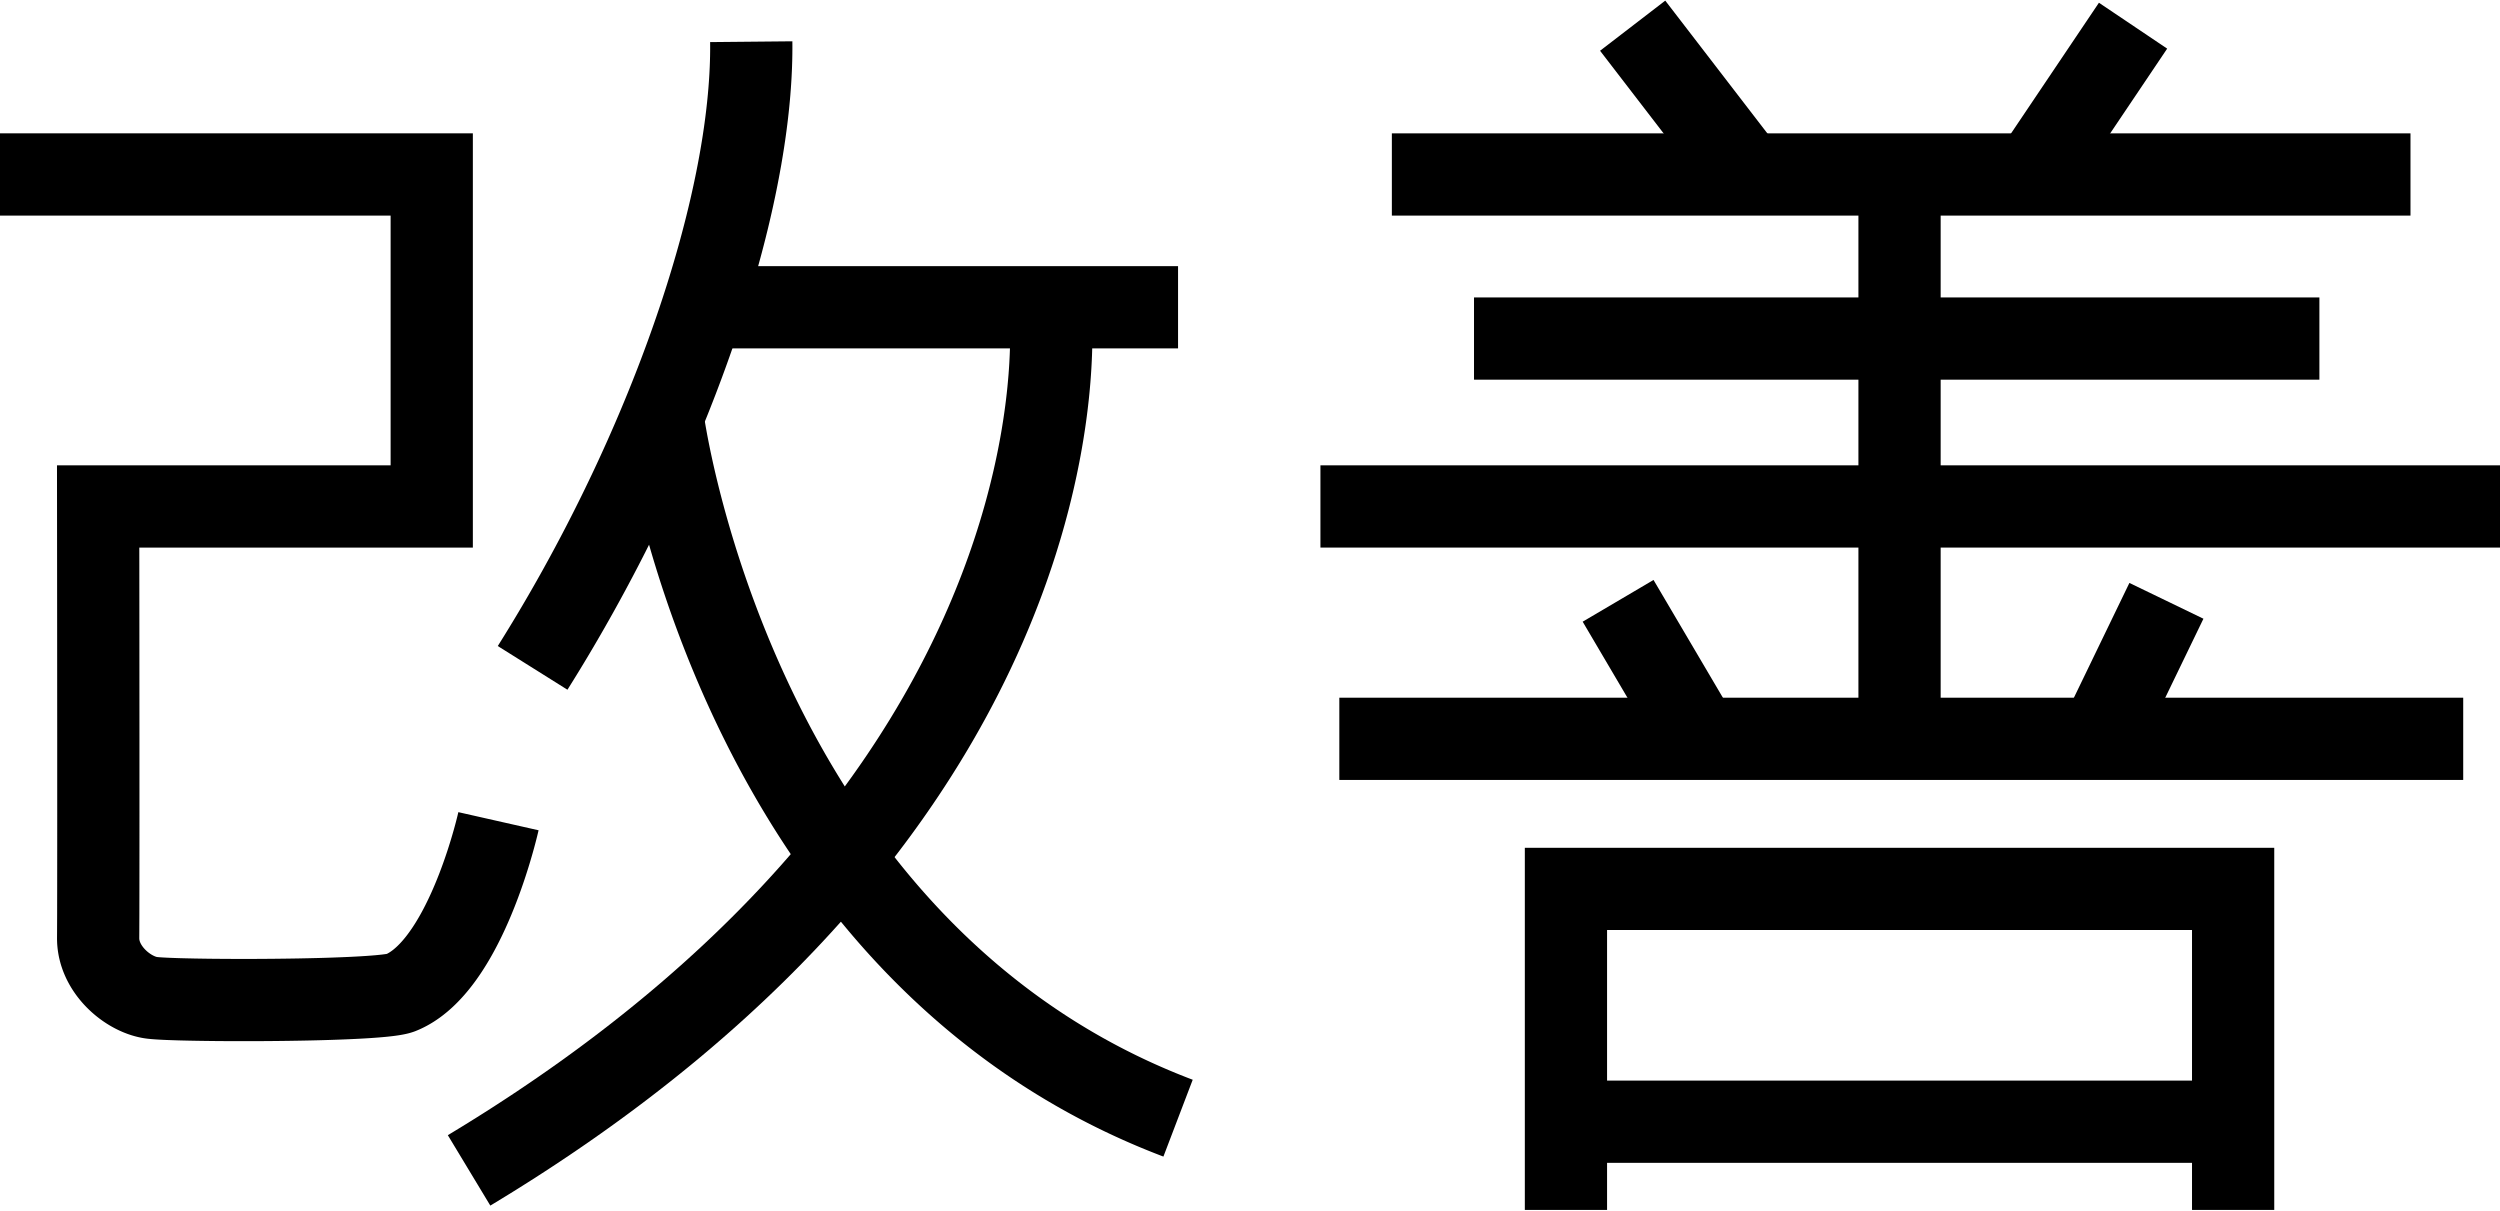
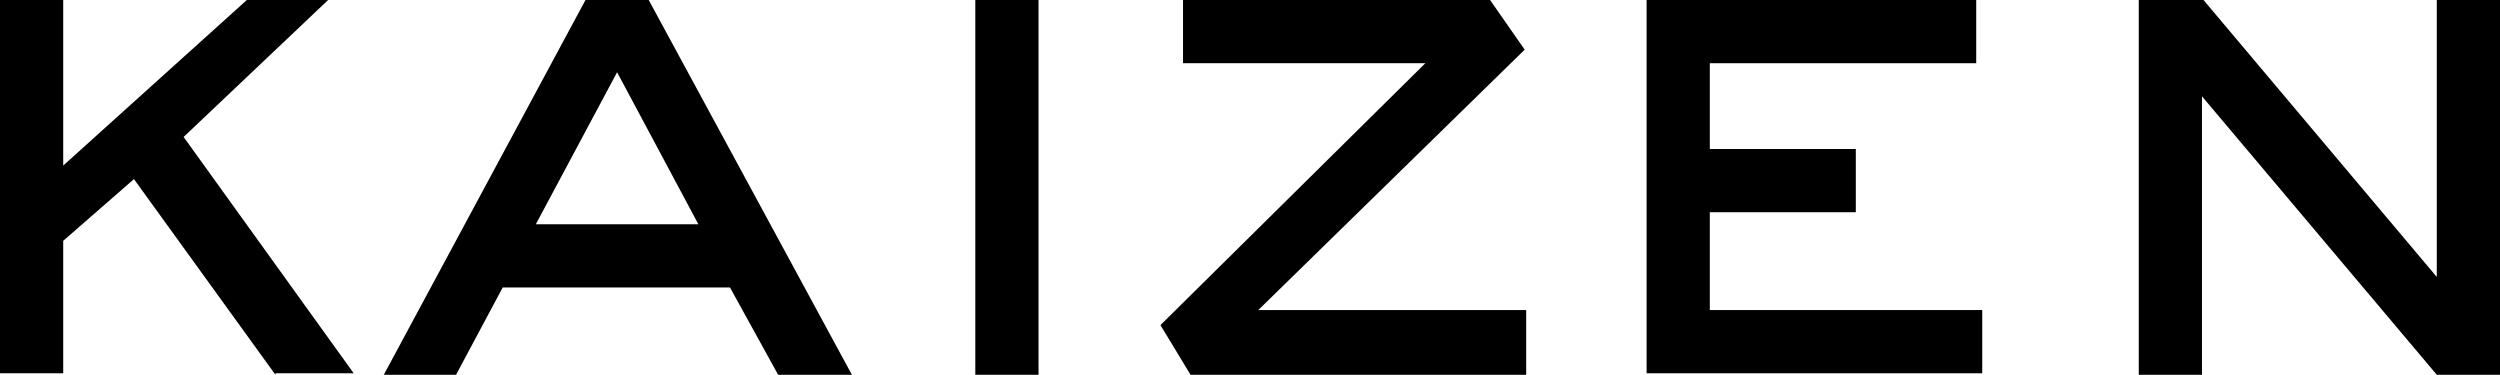
- <svg xmlns="http://www.w3.org/2000/svg" style="isolation:isolate" viewBox="0 0 190 91.905" height="92" width="190">
-   <defs>
-     <clipPath id="a">
-       <path d="M0 0h190v91.905H0z" />
-     </clipPath>
-   </defs>
-   <g clip-path="url(#a)">
-     <path d="M18.327 79.081l-.391-.001-.386-.001-.38-.002-.375-.002-.369-.003-.361-.004-.354-.004-.346-.005-.337-.005-.328-.006-.318-.006-.308-.007-.298-.007-.285-.008-.275-.009-.262-.009-.249-.009-.238-.01-.225-.011-.212-.012-.197-.012-.099-.007-.094-.007-.092-.007-.09-.008-.09-.009-.089-.009-.09-.01-.092-.012-.085-.012-.084-.013-.083-.014-.083-.015-.082-.017-.082-.017-.081-.018-.08-.019-.08-.02-.08-.021-.078-.021-.079-.023-.078-.023-.078-.024-.077-.026-.077-.025-.076-.027-.076-.027-.075-.029-.075-.029-.075-.029-.074-.031-.074-.031-.073-.032-.073-.033-.073-.033-.072-.034-.072-.035-.071-.035-.071-.036-.071-.037-.071-.038-.069-.038-.07-.039-.069-.039-.07-.041-.068-.04-.068-.042-.068-.042-.068-.043-.067-.044-.067-.044-.066-.045-.067-.045-.066-.047-.065-.047-.065-.047-.065-.048-.064-.049-.064-.05-.064-.05-.063-.051-.063-.051-.062-.053-.063-.053-.061-.053-.062-.054-.061-.055-.06-.056-.06-.056-.06-.057-.059-.058-.059-.058-.059-.059-.058-.06-.057-.06-.057-.061-.057-.062-.056-.062-.056-.064-.055-.064-.054-.064-.055-.066-.053-.066-.053-.067-.053-.067-.052-.068-.051-.069-.051-.07-.05-.071-.05-.071-.049-.072-.048-.072-.048-.074-.047-.074-.047-.075-.045-.076-.045-.076-.045-.078-.043-.078-.043-.079-.042-.079-.041-.08-.041-.082-.04-.081-.038-.083-.038-.084-.037-.084-.036-.085-.035-.085-.035-.087-.033-.087-.032-.088-.031-.089-.03-.089-.03-.09-.028-.091-.027-.092-.025-.092-.025-.093-.023-.094-.023-.094-.021-.095-.02-.096-.018-.096-.017-.097-.016-.098-.015-.098-.013-.098-.012-.1-.01-.099-.009-.1-.008-.101-.006-.101-.004-.102-.003-.102-.002-.102v-.089l.003-.501.002-.62.003-.741.001-.852.002-.954.001-1.045.002-2.326.001-2.578-.001-2.753V56.01l-.002-2.875-.003-5.514-.004-4.691-.008-7.609.003-.003h25.353v-18.98H0v-6.25h35.937v31.48h-25.35l.002 1.356.004 4.693.003 5.515.002 2.875v2.854l.001 2.754-.001 2.581-.002 2.329-.001 1.048-.002.956-.001.857-.003.747-.002.628-.003.488v.032l.001.009v.017l.001.009.001.009.001.01.001.009.001.009.002.01.001.009.002.01.002.01.002.011.002.01.003.011.003.011.003.011.003.011.003.012.004.011.004.012.004.013.004.012.005.013.005.013.005.013.005.013.006.014.006.014.007.014.006.014.007.015.008.014.007.015.008.015.008.015.009.016.009.015.009.016.01.016.01.016.01.016.01.016.011.016.011.016.012.017.011.016.013.017.012.017.013.016.013.017.013.017.013.016.014.017.015.017.014.017.015.016.015.017.015.017.015.016.016.016.016.017.016.016.016.016.017.016.017.016.017.016.017.016.017.016.017.015.018.015.018.015.017.015.018.015.018.014.018.015.019.014.018.013.018.014.019.014.018.013.018.012.018.013.019.013.018.012.018.011.018.012.018.011.018.011.018.011.018.01.017.01.018.01.017.009.017.009.017.009.016.008.017.008.016.008.016.008.015.007.015.006.015.007.014.006.014.006.013.005.013.005.013.005.012.004.012.004.011.004.01.003.01.003.009.003.009.003.008.002.007.002.013.003.009.002.008.001.006.001.017.002.028.003.037.003.045.004.053.005.059.004.062.004.153.01.169.009.189.009.207.009.223.008.239.009.253.008.267.007.28.007.292.006.304.007.314.005.325.005.333.005.343.004.35.003.358.003.364.002.371.002.376.001.38.001h.385l.388-.001.391-.001.393-.002.395-.003.395-.003.396-.004.396-.005.394-.005.393-.006.39-.006.388-.008.384-.008.379-.009.375-.009.369-.01.363-.011.356-.012.348-.013.34-.013.33-.014.321-.014.311-.016.301-.016.143-.008.142-.009.138-.009.135-.008.132-.009.128-.01.124-.009.121-.009.116-.01.112-.009.108-.01.103-.01.098-.01.094-.01.088-.009.082-.01.077-.01.07-.009.064-.009.057-.008.049-.008.009-.002.023-.011.022-.012.023-.012.023-.013.024-.014.024-.014.025-.015.024-.015.026-.016.026-.016.026-.018.026-.018.027-.018.027-.02.028-.02.028-.02.028-.022.029-.022.029-.023.029-.023.03-.025.029-.025.03-.025.031-.027.03-.027.031-.027.031-.029.032-.029.031-.03.032-.03.032-.032.032-.032.032-.032.033-.034.033-.034.032-.034.033-.036.033-.036.034-.036.033-.038.033-.038.034-.038.034-.04.033-.04.034-.04.034-.041.034-.042.034-.042.034-.043.034-.044.034-.044.034-.045.034-.045.034-.046.034-.046.034-.047.034-.047.034-.048.034-.049.034-.049.035-.049.034-.05.034-.05.031-.048.07-.107.068-.105.067-.106.067-.109.066-.11.066-.111.066-.113.066-.115.065-.115.064-.117.064-.118.064-.119.063-.12.062-.122.062-.122.061-.123.061-.123.06-.125.06-.125.059-.125.058-.126.058-.127.057-.127.056-.127.056-.127.054-.128.055-.127.053-.128.053-.127.052-.128.051-.127.051-.128.05-.126.049-.127.048-.126.047-.126.047-.125.046-.124.045-.124.045-.123.043-.122.043-.122.042-.12.041-.12.04-.118.04-.117.039-.117.038-.114.037-.114.036-.112.035-.109.069-.22.065-.211.062-.204.058-.196.055-.189.052-.181.048-.171.045-.163.041-.152.038-.143.034-.131.031-.121.028-.109.024-.096.02-.082.031-.132.017-.073.006-.023 6.096 1.378-.009.041-.026.111-.041.168-.026.109-.03.12-.034.133-.037.144-.041.157-.045.169-.048.179-.053.19-.056.2-.06.21-.064.219-.067.228-.072.237-.075.244-.079.25-.042.131-.042.13-.043.133-.044.133-.045.136-.046.136-.047.139-.049.14-.049.141-.05.142-.051.144-.052.144-.054.146-.054.148-.055.148-.057.149-.057.15-.059.151-.059.152-.061.152-.062.154-.063.154-.063.154-.065.155-.067.156-.067.157-.068.156-.07.157-.071.158-.071.158-.074.158-.074.158-.075.158-.077.159-.078.158-.079.159-.08.158-.082.159-.083.158-.084.158-.086.158-.087.158-.088.157-.09.157-.091.157-.093.156-.094.155-.096.155-.097.155-.099.154-.098.15-.053.079-.051.076-.052.076-.052.076-.053.075-.053.076-.053.075-.054.075-.054.074-.055.075-.055.074-.056.074-.056.074-.057.073-.057.073-.058.073-.058.073-.059.072-.059.072-.06.072-.06.071-.061.071-.061.071-.062.07-.063.07-.063.07-.063.069-.065.069-.065.069-.065.068-.066.068-.067.067-.067.067-.068.067-.069.066-.069.066-.07.065-.071.065-.072.064-.072.064-.073.063-.073.063-.075.062-.075.061-.076.061-.076.061-.078.06-.078.059-.079.059-.08.058-.081.057-.081.056-.082.056-.083.055-.084.055-.085.053-.086.053-.087.052-.087.051-.089.05-.089.05-.09.048-.091.047-.092.047-.093.045-.094.045-.094.043-.095.042-.097.041-.105.044-.08.031-.084.03-.08.027-.075.024-.071.022-.079.023-.121.032-.126.03-.121.026-.118.024-.117.022-.116.02-.117.019-.116.017-.119.017-.119.016-.122.015-.123.014-.126.014-.128.014-.13.013-.133.012-.135.012-.138.012-.14.012-.143.011-.145.011-.148.01-.151.011-.152.01-.156.009-.157.01-.162.009-.326.018-.335.016-.345.016-.352.015-.36.014-.367.013-.373.013-.379.011-.384.011-.389.01-.393.009-.397.008-.4.008-.403.006-.404.007-.406.005-.406.005-.406.004-.406.003-.405.003-.403.002-.401.001-.398.001h-.395z" fill-rule="evenodd" />
-     <path d="M53.677 20.18h35.855v6.25H53.677z" />
-     <path d="M43.125 52.372l-5.294-3.321.119-.19.117-.188.117-.188.117-.188.116-.189.116-.189.116-.189.115-.189.115-.189.115-.19.114-.189.114-.19.113-.19.114-.19.112-.191.113-.19.112-.191.112-.191.111-.191.111-.191.111-.192.11-.191.11-.192.11-.192.109-.192.109-.192.108-.192.109-.193.107-.192.108-.193.107-.193.106-.193.106-.193.106-.193.106-.193.105-.193.105-.194.104-.193.104-.194.104-.194.103-.194.103-.194.102-.194.102-.194.102-.194.101-.194.101-.194.101-.195.1-.194.099-.195.1-.194.099-.195.098-.194.098-.195.098-.195.097-.195.097-.194.097-.195.096-.195.096-.195.095-.195.095-.195.094-.195.094-.195.094-.195.093-.195.093-.195.093-.195.092-.195.092-.195.091-.195.091-.195.09-.195.09-.195.089-.195.089-.194.089-.195.088-.195.088-.195.088-.195.087-.194.086-.195.086-.195.086-.194.085-.195.085-.194.085-.195.084-.194.083-.194.083-.194.083-.194.082-.194.082-.194.081-.194.081-.194.081-.194.08-.193.079-.194.08-.193.078-.193.079-.193.077-.194.078-.192.077-.193.076-.193.076-.193.076-.192.075-.192.075-.192.074-.192.074-.192.073-.192.073-.192.072-.191.072-.191.071-.191.071-.191.071-.191.07-.191.07-.19.069-.191.068-.19.069-.19.067-.189.068-.19.066-.189.067-.189.065-.189.066-.189.065-.188.064-.189.064-.188.064-.188.063-.187.062-.188.062-.187.062-.187.061-.187.06-.186.06-.186.06-.186.059-.186.059-.185.058-.186.057-.185.058-.184.056-.185.056-.184.056-.184.055-.184.055-.183.054-.183.054-.183.053-.182.053-.182.052-.182.052-.182.051-.181.051-.181.05-.181.05-.18.049-.18.048-.18.049-.179.047-.179.047-.179.047-.178.046-.178.046-.178.045-.177.045-.177.044-.177.043-.176.043-.176.043-.175.042-.175.041-.175.041-.174.041-.174.04-.174.039-.173.039-.173.038-.172.038-.173.038-.171.036-.171.037-.171.035-.171.036-.169.034-.17.035-.169.033-.169.033-.168.033-.168.032-.167.031-.167.031-.166.031-.166.03-.166.029-.165.029-.165.028-.164.028-.163.027-.164.027-.162.026-.162.026-.162.025-.161.024-.161.024-.16.024-.16.023-.159.022-.159.022-.158.021-.158.021-.157.02-.156.019-.156.02-.156.018-.155.018-.154.017-.154.017-.153.017-.153.015-.152.016-.152.014-.151.015-.15.013-.15.013-.15.013-.148.012-.148.011-.148.011-.147.01-.146.01-.146.009-.145.009-.144.008-.144.007-.143.007-.142.007-.142.006-.142.005-.14.005-.14.004-.139.003-.139.004-.138.002-.137.002-.137.002-.136.001-.135v-.268l-.001-.133-.001-.139 6.249-.061.002.153.001.158v.32l-.002.16-.001.161-.003.161-.003.162-.003.162-.005.163-.005.163-.005.163-.006.164-.007.165-.008.165-.008.165-.008.166-.01.166-.01.166-.01.167-.012.168-.011.167-.013.169-.013.168-.013.169-.015.17-.014.17-.016.17-.016.171-.017.171-.017.172-.018.172-.018.172-.02.173-.019.173-.02.174-.021.174-.021.174-.023.175-.022.175-.023.175-.024.176-.024.177-.025.176-.025.177-.027.178-.026.178-.027.178-.028.179-.029.178-.028.18-.03.179-.03.18-.031.181-.03.181-.032.181-.033.181-.033.182-.033.182-.034.182-.034.183-.036.183-.035.184-.036.184-.037.184-.037.185-.038.184-.038.186-.039.185-.04.186-.04.186-.04.186-.041.187-.042.187-.042.188-.043.187-.043.188-.044.189-.044.188-.045.189-.045.189-.046.19-.047.189-.047.19-.047.191-.048.19-.049.191-.049.191-.05.192-.05.191-.05.192-.052.193-.051.192-.053.193-.052.193-.054.193-.053.194-.055.194-.054.194-.056.194-.056.194-.056.195-.057.195-.057.195-.058.196-.058.195-.059.196-.06.196-.06.197-.06.196-.061.197-.061.197-.062.197-.062.198-.063.197-.064.198-.064.198-.064.198-.065.198-.065.199-.066.199-.066.199-.067.199-.068.199-.067.2-.069.199-.068.2-.07.2-.069.2-.071.201-.07.2-.072.201-.071.2-.072.201-.073.201-.073.202-.074.201-.074.201-.074.202-.075.202-.076.202-.076.202-.076.202-.077.202-.077.203-.078.202-.079.203-.078.202-.08.203-.079.203-.08.203-.081.203-.081.204-.082.203-.082.203-.082.204-.083.204-.083.203-.084.204-.085.204-.084.204-.085.204-.086.204-.086.204-.087.204-.087.204-.087.204-.088.205-.088.204-.089.205-.089.204-.09.205-.09.204-.091.205-.091.204-.091.205-.092.205-.092.204-.093.205-.093.205-.094.204-.094.205-.094.205-.095.205-.096.205-.096.204-.096.205-.096.205-.097.205-.098.204-.098.205-.098.205-.099.204-.099.205-.1.205-.1.204-.1.205-.101.204-.102.205-.101.204-.102.205-.103.204-.103.204-.103.205-.104.204-.104.204-.105.204-.105.204-.105.204-.106.204-.107.204-.106.203-.107.204-.108.204-.108.203-.108.204-.109.203-.109.203-.109.203-.11.203-.111.203-.11.203-.111.202-.112.203-.112.202-.112.203-.113.202-.113.202-.113.202-.114.202-.115.201-.114.202-.115.201-.116.202-.115.201-.117.201-.116.2-.117.201-.118.201-.117.2-.119.2-.118.2-.119.2-.119.2-.12.199-.12.2-.121.199-.12.199-.121.198-.122.199-.122.198-.122.198-.123.198-.123.198-.123.198-.123.195z" fill-rule="evenodd" />
-     <path d="M88.419 87.853l-.204-.078-.209-.081-.208-.081-.208-.082-.207-.083-.206-.083-.205-.084-.205-.084-.204-.085-.204-.086-.203-.087-.202-.087-.201-.088-.201-.088-.2-.089-.2-.09-.198-.09-.199-.091-.197-.091-.197-.092-.196-.093-.196-.093-.194-.094-.195-.094-.193-.095-.193-.096-.192-.096-.192-.097-.191-.098-.19-.098-.189-.098-.189-.099-.189-.1-.187-.1-.187-.101-.186-.101-.186-.102-.185-.103-.184-.103-.184-.103-.183-.104-.183-.105-.181-.105-.181-.106-.181-.106-.18-.106-.179-.108-.178-.107-.178-.109-.178-.108-.176-.11-.176-.109-.175-.111-.175-.11-.174-.112-.174-.111-.172-.113-.172-.112-.172-.113-.171-.114-.17-.114-.17-.115-.169-.115-.168-.115-.168-.116-.167-.117-.166-.116-.166-.118-.165-.117-.165-.119-.164-.118-.163-.119-.163-.12-.162-.12-.161-.12-.161-.121-.16-.121-.16-.121-.159-.122-.158-.123-.158-.122-.157-.124-.157-.123-.156-.124-.155-.124-.155-.125-.154-.125-.153-.126-.153-.125-.152-.127-.152-.126-.151-.127-.151-.128-.15-.127-.149-.128-.148-.129-.148-.128-.148-.129-.147-.13-.146-.129-.146-.13-.145-.131-.144-.13-.144-.131-.144-.132-.142-.132-.142-.131-.142-.133-.141-.132-.14-.133-.14-.133-.139-.134-.139-.134-.138-.134-.137-.134-.137-.135-.137-.135-.135-.135-.136-.135-.134-.136-.134-.136-.134-.136-.133-.137-.132-.136-.132-.137-.131-.138-.13-.137-.13-.138-.13-.138-.129-.138-.128-.139-.128-.138-.127-.139-.127-.139-.126-.14-.126-.139-.125-.14-.124-.14-.124-.14-.124-.141-.122-.14-.123-.141-.121-.141-.122-.141-.12-.142-.12-.141-.12-.142-.119-.142-.118-.142-.118-.142-.118-.142-.117-.143-.116-.143-.116-.143-.115-.143-.114-.143-.115-.143-.114-.144-.113-.143-.112-.144-.112-.144-.112-.144-.111-.144-.11-.144-.11-.145-.11-.144-.109-.145-.108-.145-.108-.144-.108-.145-.107-.146-.106-.145-.106-.145-.105-.145-.105-.146-.105-.145-.103-.146-.104-.146-.103-.145-.102-.146-.102-.146-.101-.146-.101-.146-.101-.146-.099-.146-.1-.147-.099-.146-.098-.146-.098-.147-.098-.146-.096-.146-.097-.147-.096-.146-.095-.147-.095-.146-.095-.147-.094-.147-.094-.146-.092-.147-.093-.147-.092-.146-.092-.147-.091-.147-.09-.146-.091-.147-.089-.147-.09-.146-.089-.149-.176-.291-.174-.293-.173-.293-.17-.293-.169-.293-.167-.293-.166-.292-.163-.292-.162-.292-.16-.291-.158-.292-.156-.29-.155-.291-.153-.29-.151-.29-.149-.289-.148-.289-.146-.288-.144-.288-.143-.288-.141-.286-.14-.286-.137-.286-.136-.285-.135-.284-.133-.284-.131-.283-.129-.282-.128-.282-.127-.28-.125-.28-.123-.279-.122-.278-.12-.278-.118-.276-.118-.276-.115-.274-.114-.274-.113-.273-.111-.271-.11-.271-.108-.269-.106-.269-.106-.267-.103-.266-.103-.265-.101-.264-.099-.263-.098-.261-.097-.261-.095-.258-.094-.258-.093-.256-.091-.255-.09-.254-.089-.252-.087-.25-.086-.25-.084-.248-.083-.246-.082-.245-.081-.243-.079-.242-.079-.24-.076-.238-.076-.237-.074-.235-.074-.234-.071-.232-.071-.23-.07-.228-.068-.227-.067-.224-.066-.223-.065-.221-.063-.22-.063-.217-.061-.215-.06-.214-.059-.211-.058-.21-.057-.207-.055-.205-.055-.204-.054-.201-.052-.199-.051-.197-.051-.195-.049-.192-.048-.191-.048-.188-.046-.186-.045-.184-.044-.181-.043-.179-.043-.177-.041-.174-.04-.173-.078-.335-.074-.327-.07-.316-.066-.306-.063-.296-.06-.285-.056-.274-.053-.264-.049-.252-.047-.24-.043-.229-.04-.217-.037-.205-.034-.193-.031-.181-.029-.167-.025-.156-.023-.142-.021-.131-.033-.215-.024-.163-.015-.105-.005-.038 6.194-.835.002.02.01.068.018.123.028.18.016.105.02.121.022.134.025.146.027.158.031.171.033.182.035.194.039.206.042.217.045.228.048.239.051.249.054.261.058.27.061.281.064.291.068.3.072.312.037.157.038.161.039.163.04.165.041.168.042.17.042.172.044.174.045.176.045.179.047.18.048.183.048.185.05.186.051.189.051.191.053.192.054.195.055.196.056.199.057.2.058.202.059.204.06.205.061.208.063.209.063.21.065.213.066.214.066.215.068.218.07.219.07.22.072.222.072.223.074.225.075.227.076.228.078.229.079.23.079.232.082.234.082.234.084.236.084.237.087.239.087.239.089.241.09.242.091.243.092.244.094.246.095.246.097.247.097.248.1.25.1.25.102.251.103.253.104.253.106.254.108.254.108.256.11.256.112.258.113.257.114.259.115.259.118.26.118.261.12.261.122.262.122.263.125.263.126.263.127.264.129.265.13.265.132.265.133.266.135.266.136.266.138.267.139.267.141.268.142.267.145.268.146.269.147.268.148.268.151.269.152.269.153.269.155.268.157.269.158.269.161.269.162.271.081.133.081.134.083.135.082.134.083.134.084.135.084.134.084.134.085.134.085.135.086.134.086.134.086.134.087.134.087.134.088.134.087.134.089.133.089.134.09.134.089.133.091.134.09.133.092.133.091.134.092.133.092.133.093.133.094.133.093.133.094.132.095.133.095.132.095.133.096.132.097.132.096.132.098.132.097.132.098.131.099.132.099.131.099.131.1.131.1.131.101.131.101.131.102.13.102.131.103.13.103.13.103.13.104.13.105.129.104.129.106.13.106.129.106.129.106.128.108.129.107.128.108.128.109.128.109.128.109.127.11.128.111.127.11.127.112.126.112.127.112.126.113.126.113.126.114.126.114.125.114.125.115.125.116.125.116.124.117.124.117.124.117.124.118.123.119.124.119.123.119.122.12.123.12.122.121.122.122.122.122.121.122.121.123.121.123.12.124.121.124.12.125.119.126.12.125.119.127.119.127.118.127.118.128.118.128.118.129.117.129.117.13.117.13.116.131.116.132.116.132.116.132.115.133.114.133.115.134.114.135.114.135.113.135.113.136.113.137.112.137.112.137.112.138.111.139.111.139.111.14.11.14.11.14.109.142.109.141.109.143.108.142.108.144.108.144.107.144.107.145.106.145.106.146.106.147.105.147.105.148.104.148.104.149.104.149.103.15.103.15.102.151.102.152.102.152.101.152.101.153.1.154.1.154.099.155.099.156.099.155.098.157.097.157.097.158.097.158.096.159.096.159.096.16.094.16.095.161.094.162.093.162.093.163.093.163.092.164.091.165.092.165.09.165.09.167.09.166.089.168.089.168.088.168.087.17.088.169.086.171.086.171.086.171.085.172.085.173.084.174.083.173.083.175.083.175.082.176.081.176.081.177.08.178.08.178.079.179.079.18.078.18.078.18.077.182.076.182.076.182.076.183.074.184.075.185.073.185.073.185.073.187.072.192.073-2.227 5.84z" fill-rule="evenodd" />
-     <path d="M37.264 91.577l-3.229-5.351.279-.168.274-.167.274-.167.272-.166.271-.167.27-.168.268-.167.268-.167.266-.168.265-.167.264-.168.263-.168.261-.168.261-.168.259-.169.258-.168.257-.168.256-.169.254-.169.254-.169.252-.169.251-.169.25-.169.249-.169.248-.17.247-.169.245-.17.244-.17.244-.169.242-.17.241-.17.24-.17.239-.171.237-.17.237-.17.235-.171.235-.17.233-.171.232-.17.231-.171.23-.171.229-.171.228-.171.227-.171.225-.171.225-.171.223-.171.222-.172.222-.171.22-.171.219-.172.218-.171.217-.172.216-.171.215-.172.214-.172.213-.171.212-.172.211-.172.209-.172.209-.172.207-.171.207-.172.206-.172.204-.172.204-.172.202-.172.202-.172.2-.172.199-.172.199-.172.197-.173.197-.172.195-.172.194-.172.194-.172.192-.172.192-.172.19-.172.189-.173.189-.172.187-.172.187-.172.185-.172.185-.172.183-.172.183-.172.181-.172.181-.172.18-.172.178-.172.178-.172.177-.172.176-.172.175-.172.174-.172.173-.171.172-.172.171-.172.17-.171.169-.172.168-.172.168-.171.166-.172.166-.171.165-.171.163-.172.163-.171.162-.171.161-.171.16-.171.159-.171.158-.171.158-.171.156-.171.156-.171.154-.171.154-.17.153-.171.152-.17.151-.17.15-.171.15-.17.148-.17.148-.17.147-.17.146-.17.145-.17.144-.169.144-.17.142-.169.142-.17.141-.169.139-.169.139-.169.139-.169.137-.169.137-.169.135-.168.136-.169.134-.168.132-.168.133-.168.132-.168.131-.168.13-.168.129-.168.128-.167.128-.168.127-.167.126-.167.125-.167.124-.167.124-.166.123-.167.122-.166.121-.166.12-.167.12-.166.119-.165.118-.166.117-.165.117-.166.115-.165.116-.165.114-.165.114-.164.112-.165.113-.164.111-.164.11-.164.11-.164.109-.164.108-.163.108-.164.107-.163.106-.163.105-.162.105-.163.104-.162.103-.163.102-.162.102-.161.101-.162.1-.161.1-.161.099-.161.098-.161.097-.161.097-.16.096-.16.096-.16.094-.16.094-.16.094-.159.092-.159.092-.159.092-.159.09-.158.09-.158.089-.158.089-.158.088-.158.087-.157.087-.157.086-.157.085-.156.084-.157.084-.156.084-.156.082-.155.082-.156.082-.155.081-.155.08-.154.079-.155.079-.154.078-.154.078-.153.077-.154.076-.153.076-.153.075-.152.075-.152.073-.152.074-.152.072-.152.073-.151.071-.151.071-.15.07-.151.07-.15.069-.149.069-.15.067-.149.068-.149.067-.149.066-.148.065-.148.065-.148.065-.147.064-.147.063-.147.063-.147.062-.146.062-.146.061-.145.06-.146.06-.145.06-.144.059-.145.058-.144.058-.143.057-.144.057-.143.056-.142.056-.143.055-.142.055-.142.054-.141.053-.141.054-.141.052-.14.052-.14.052-.14.05-.138.101-.279.099-.276.096-.275.095-.274.092-.272.091-.27.089-.269.087-.268.085-.266.083-.264.082-.263.079-.262.078-.26.076-.258.074-.257.073-.255.071-.253.069-.252.067-.25.066-.249.064-.247.063-.245.061-.243.059-.242.058-.24.057-.238.055-.236.053-.235.052-.232.05-.231.049-.229.048-.228.046-.225.045-.224.043-.221.042-.22.041-.218.04-.215.038-.214.037-.212.036-.21.034-.208.033-.206.033-.204.031-.201.029-.2.029-.198.028-.195.026-.194.026-.191.024-.189.024-.187.022-.185.021-.182.021-.181.019-.178.019-.176.018-.173.016-.172.016-.169.015-.167.014-.164.014-.162.013-.16.011-.158.012-.155.01-.152.01-.151.009-.147.008-.146.007-.143.007-.14.007-.138.006-.136.005-.133.005-.13.004-.128.003-.125.003-.123.003-.12.002-.117.002-.115.001-.112.001-.11.001-.107v-.203l-.001-.197-.003-.184-.003-.172-.004-.161-.005-.15-.005-.138-.006-.127-.005-.115-.006-.102-.006-.091-.005-.079-.005-.066-.004-.054-.004-.038-.005-.051-.001-.012 6.217-.644.004.042.01.107.007.08.007.09.008.102.008.115.008.128.008.14.007.153.008.165.006.177.006.188.006.201.004.213.002.224.002.232v.25l-.001.127-.001.131-.001.133-.003.136-.002.139-.003.141-.004.144-.004.147-.005.149-.005.152-.007.155-.006.157-.008.161-.008.162-.009.165-.009.168-.011.17-.011.173-.012.176-.012.177-.014.181-.014.183-.016.185-.016.188-.017.19-.018.192-.019.195-.02.197-.021.2-.023.202-.023.204-.024.207-.025.209-.027.211-.027.214-.029.216-.03.217-.031.221-.032.222-.034.225-.035.226-.036.229-.037.231-.039.233-.04.236-.041.237-.043.239-.044.242-.046.243-.047.246-.049.247-.05.25-.051.251-.053.254-.055.255-.056.257-.058.259-.059.261-.061.263-.063.265-.064.267-.066.268-.068.271-.069.272-.072.274-.073.275-.075.278-.076.279-.079.28-.08.283-.082.284-.084.286-.087.287-.088.289-.089.291-.092.293-.094.293-.096.296-.098.297-.101.298-.102.3-.104.302-.106.303-.109.304-.11.304-.057.156-.057.154-.057.154-.058.154-.058.155-.059.155-.06.156-.06.156-.061.156-.061.157-.062.157-.062.157-.063.158-.063.157-.065.158-.064.159-.066.159-.065.159-.067.16-.067.16-.068.16-.068.16-.069.161-.069.161-.07.162-.071.161-.072.162-.072.163-.072.162-.073.163-.074.163-.075.164-.075.164-.075.164-.077.164-.077.165-.077.165-.078.165-.079.165-.08.166-.08.166-.081.166-.081.167-.083.167-.082.167-.084.167-.084.168-.085.168-.085.168-.086.168-.087.169-.088.169-.088.169-.089.169-.089.17-.091.17-.09.17-.092.17-.092.171-.093.17-.094.171-.095.172-.095.171-.095.172-.097.172-.097.172-.098.172-.099.173-.099.173-.1.173-.101.173-.102.173-.102.174-.103.174-.104.174-.104.174-.106.174-.106.175-.106.175-.108.175-.108.175-.109.175-.11.176-.11.175-.111.176-.112.176-.113.177-.114.176-.114.176-.115.177-.116.177-.117.177-.117.177-.118.178-.119.177-.12.178-.12.178-.122.178-.122.178-.123.178-.123.179-.125.178-.125.179-.126.179-.127.179-.128.179-.129.18-.129.179-.13.179-.131.18-.132.18-.133.18-.133.18-.134.18-.136.18-.136.181-.136.18-.138.181-.139.18-.139.181-.14.181-.141.181-.142.181-.143.181-.143.181-.145.182-.145.181-.146.182-.147.181-.148.182-.149.182-.15.182-.15.182-.152.182-.152.182-.153.182-.155.182-.155.182-.155.183-.157.182-.158.183-.158.182-.159.183-.161.183-.161.182-.162.183-.163.183-.164.183-.165.182-.166.183-.166.183-.168.183-.169.183-.169.183-.17.184-.172.183-.173.183-.172.183-.174.183-.176.183-.176.184-.177.183-.177.183-.18.184-.179.183-.181.183-.182.183-.182.184-.184.183-.185.183-.185.184-.187.183-.187.183-.189.183-.189.184-.191.183-.191.183-.192.183-.194.184-.194.183-.196.183-.196.183-.197.183-.199.183-.199.183-.2.183-.202.183-.202.183-.203.183-.205.183-.205.183-.207.183-.207.182-.209.183-.209.183-.211.182-.211.183-.213.182-.213.183-.215.182-.215.182-.217.183-.218.182-.219.182-.22.182-.22.182-.222.182-.223.181-.224.182-.226.182-.226.181-.227.182-.228.181-.23.181-.23.181-.232.181-.232.181-.234.181-.235.181-.235.181-.237.18-.238.181-.239.18-.24.18-.242.181-.242.18-.244.18-.244.179-.246.18-.247.18-.247.179-.249.179-.251.18-.251.179-.252.179-.254.178-.254.179-.256.178-.257.179-.258.178-.259.178-.26.178-.262.178-.262.178-.264.177-.265.177-.266.178-.267.177-.268.176-.269.177-.271.177-.272.176-.272.176-.274.176-.276.176-.276.176-.278.175-.278.176-.28.175-.281.175-.283.175-.283.174-.285.175-.285.174-.287.174-.285.172z" fill-rule="evenodd" />
-     <g>
-       <path d="M105.781 10.088h77.416v6.25h-77.416zM112.025 22.558h64.249v6.25h-64.249zM100.353 35.318H190v6.25h-89.647zM101.789 52.978h85.415v6.25h-85.415z" />
-       <path d="M115.887 91.905v-27.52h56.956v27.52h-6.25v-21.27h-44.456v21.27h-6.25z" fill-rule="evenodd" />
-       <path d="M119.012 82.078h49.195v6.25h-49.195z" />
-       <path d="M126.461 57.689l-6.178-10.488 5.385-3.172 6.178 10.488-5.385 3.172zM162.39 57.463l-5.627-2.72 5.071-10.488 5.627 2.72-5.071 10.488zM130.302 15.118L121.605 3.81 126.56 0l8.696 11.308-4.954 3.81zM157.099 14.957l-5.186-3.488L159.519.161l5.186 3.488-7.606 11.308z" fill-rule="evenodd" />
-       <path d="M141.24 13.213h6.25v42.89h-6.25z" />
-     </g>
-   </g>
+ <svg xmlns="http://www.w3.org/2000/svg" width="166.1px" height="24.9px" viewBox="0 0 166.1 24.9">
+   <path d="M18.3,24.9l-9.4-13L4.2,16v8.8H0V0h4.2v11L16.4,0h5.4l-9.6,9.1l11.3,15.7H18.3z" />
+   <path d="M51.7,24.9l-3.2-5.8H33.4l-3.1,5.8h-4.8L38.9,0h4.2l13.5,24.9H51.7z M41,4.8l-5.4,10.1h10.8L41,4.8z" />
+   <path d="M64.8,24.9V0H69v24.9H64.8z" />
+   <path d="M79.1,24.9l-2-3.3L94.7,4.2H78.6V0H99l2.3,3.3L83.6,20.6h17.8v4.3H79.1z" />
+   <path d="M109.4,24.9V0h21.9v4.2h-17.7v5.7h9.7v4.2h-9.7v6.5h18.1v4.2H109.4z" />
+   <path d="M161.9,24.9L146.3,6.4v18.5h-4.2V0h4.3l15.5,18.4V0h4.2v24.9H161.9z" />
</svg>
